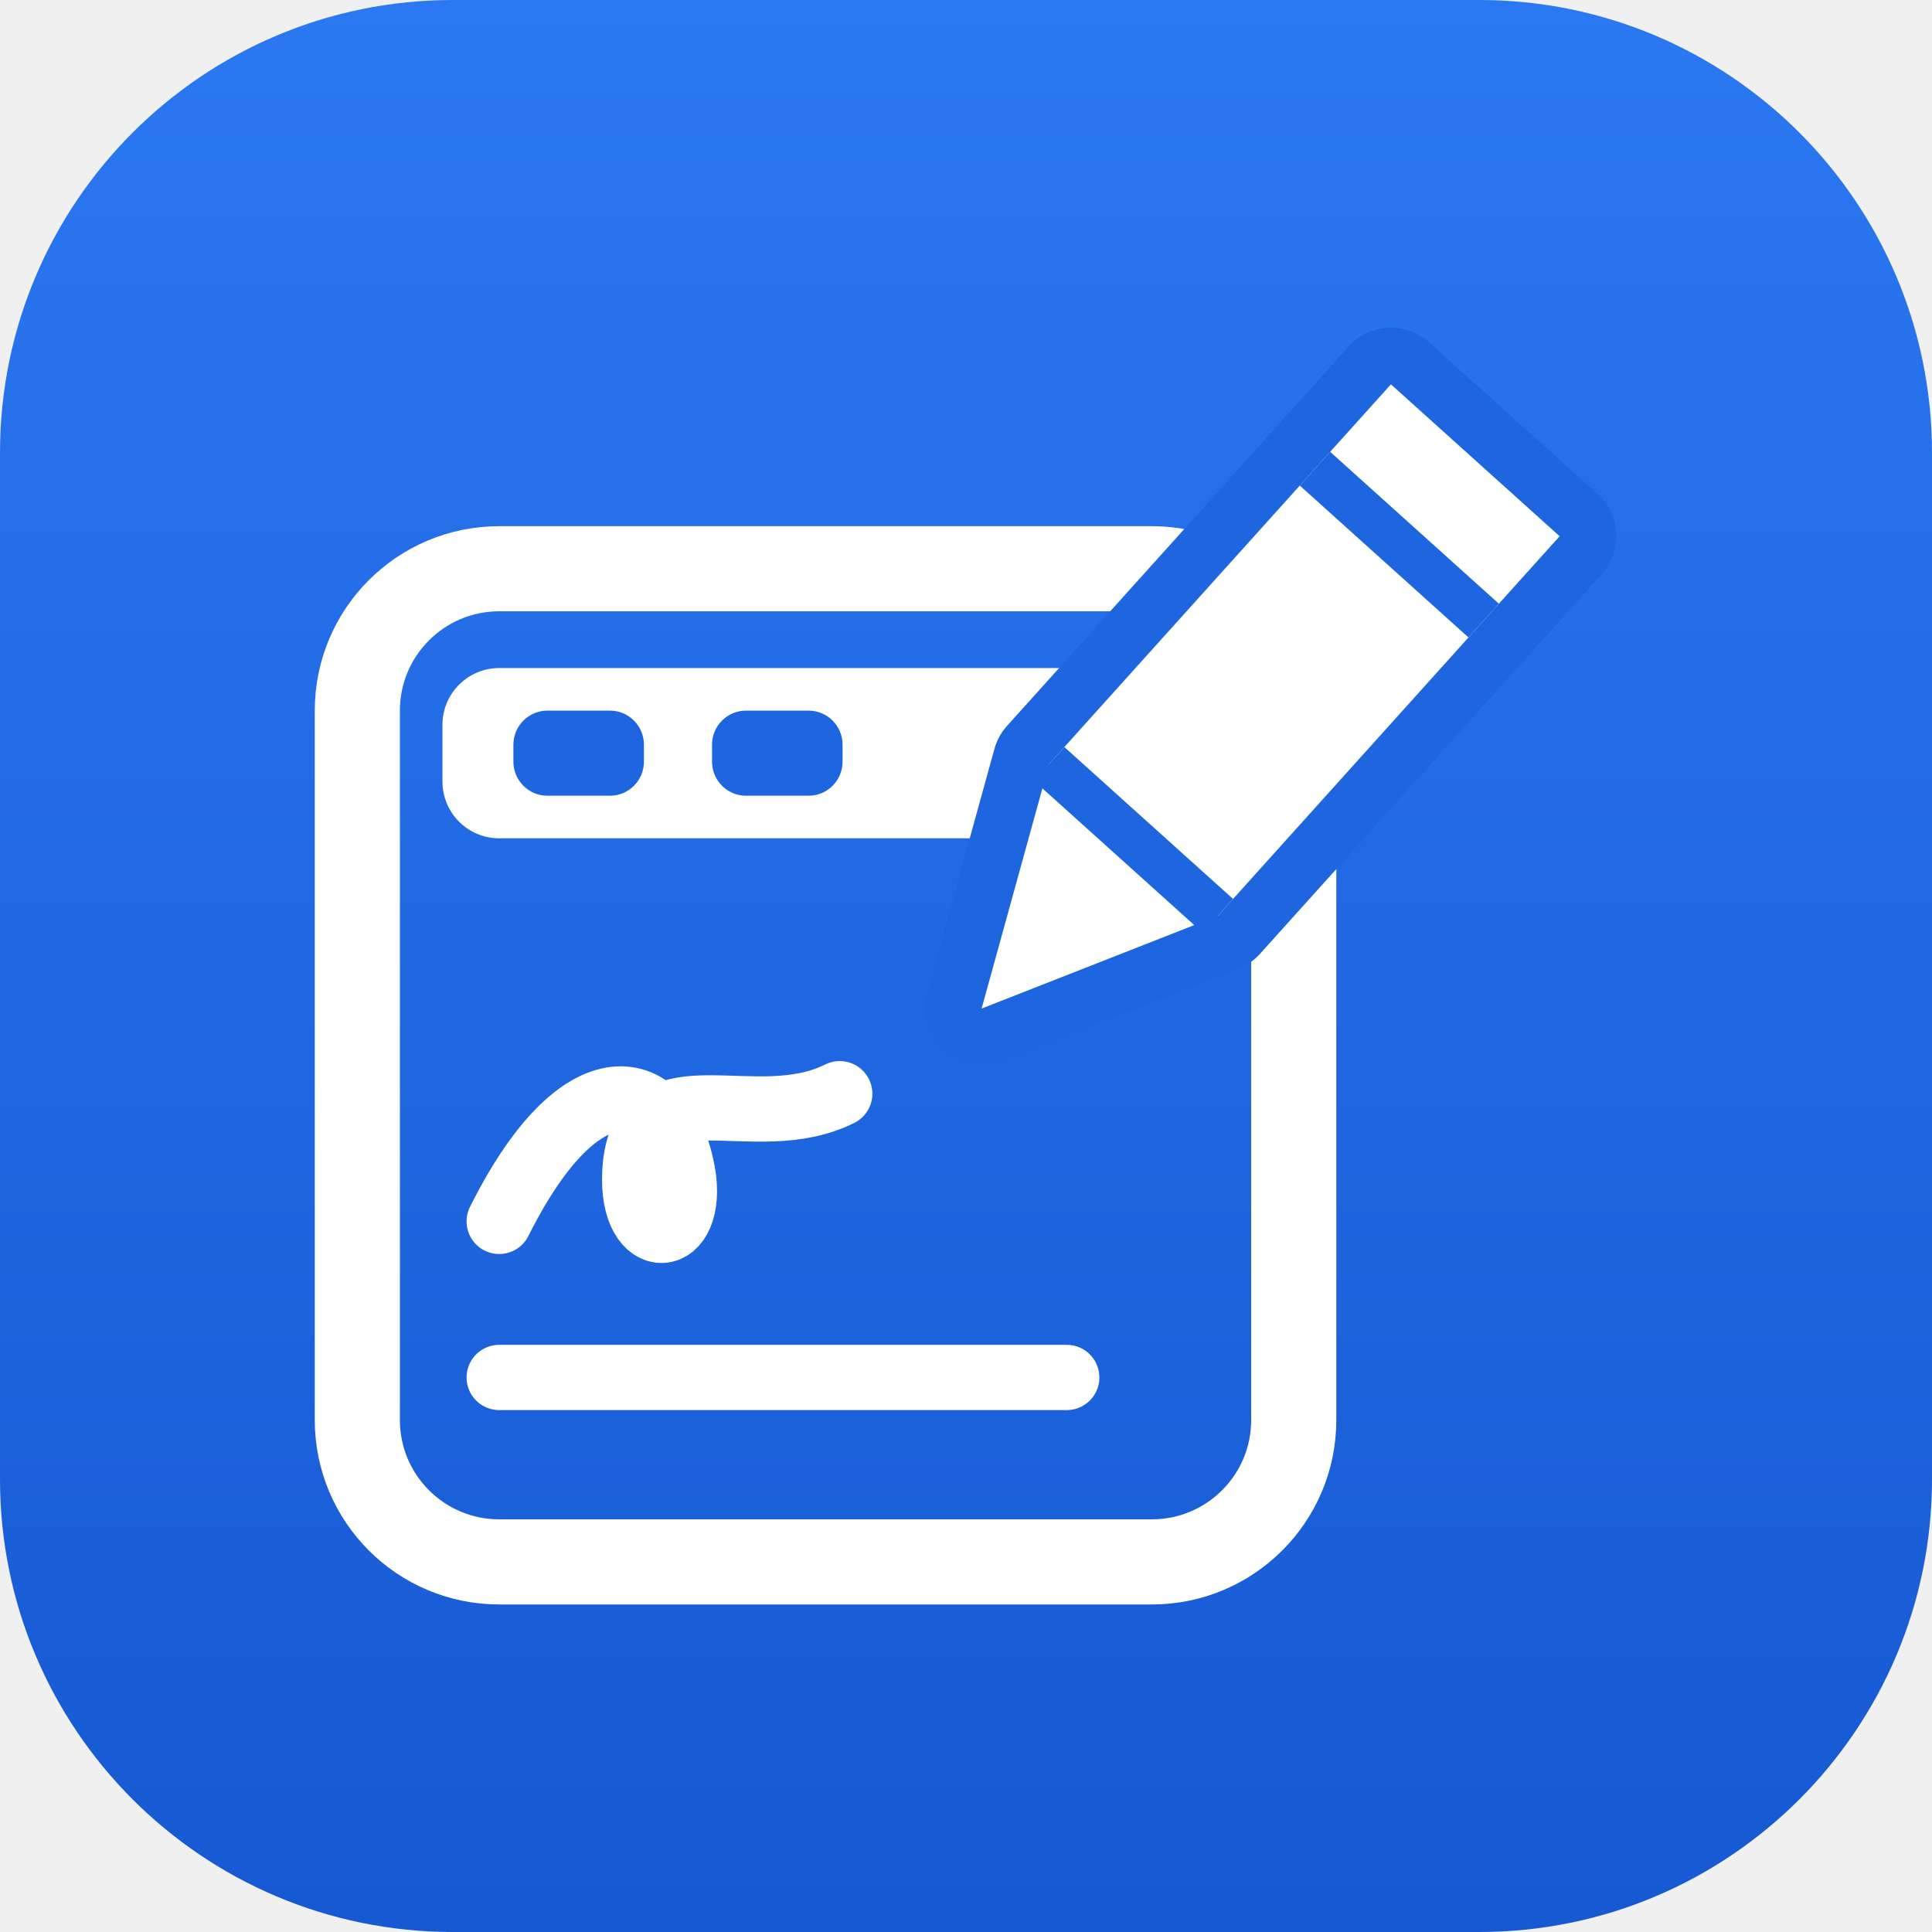
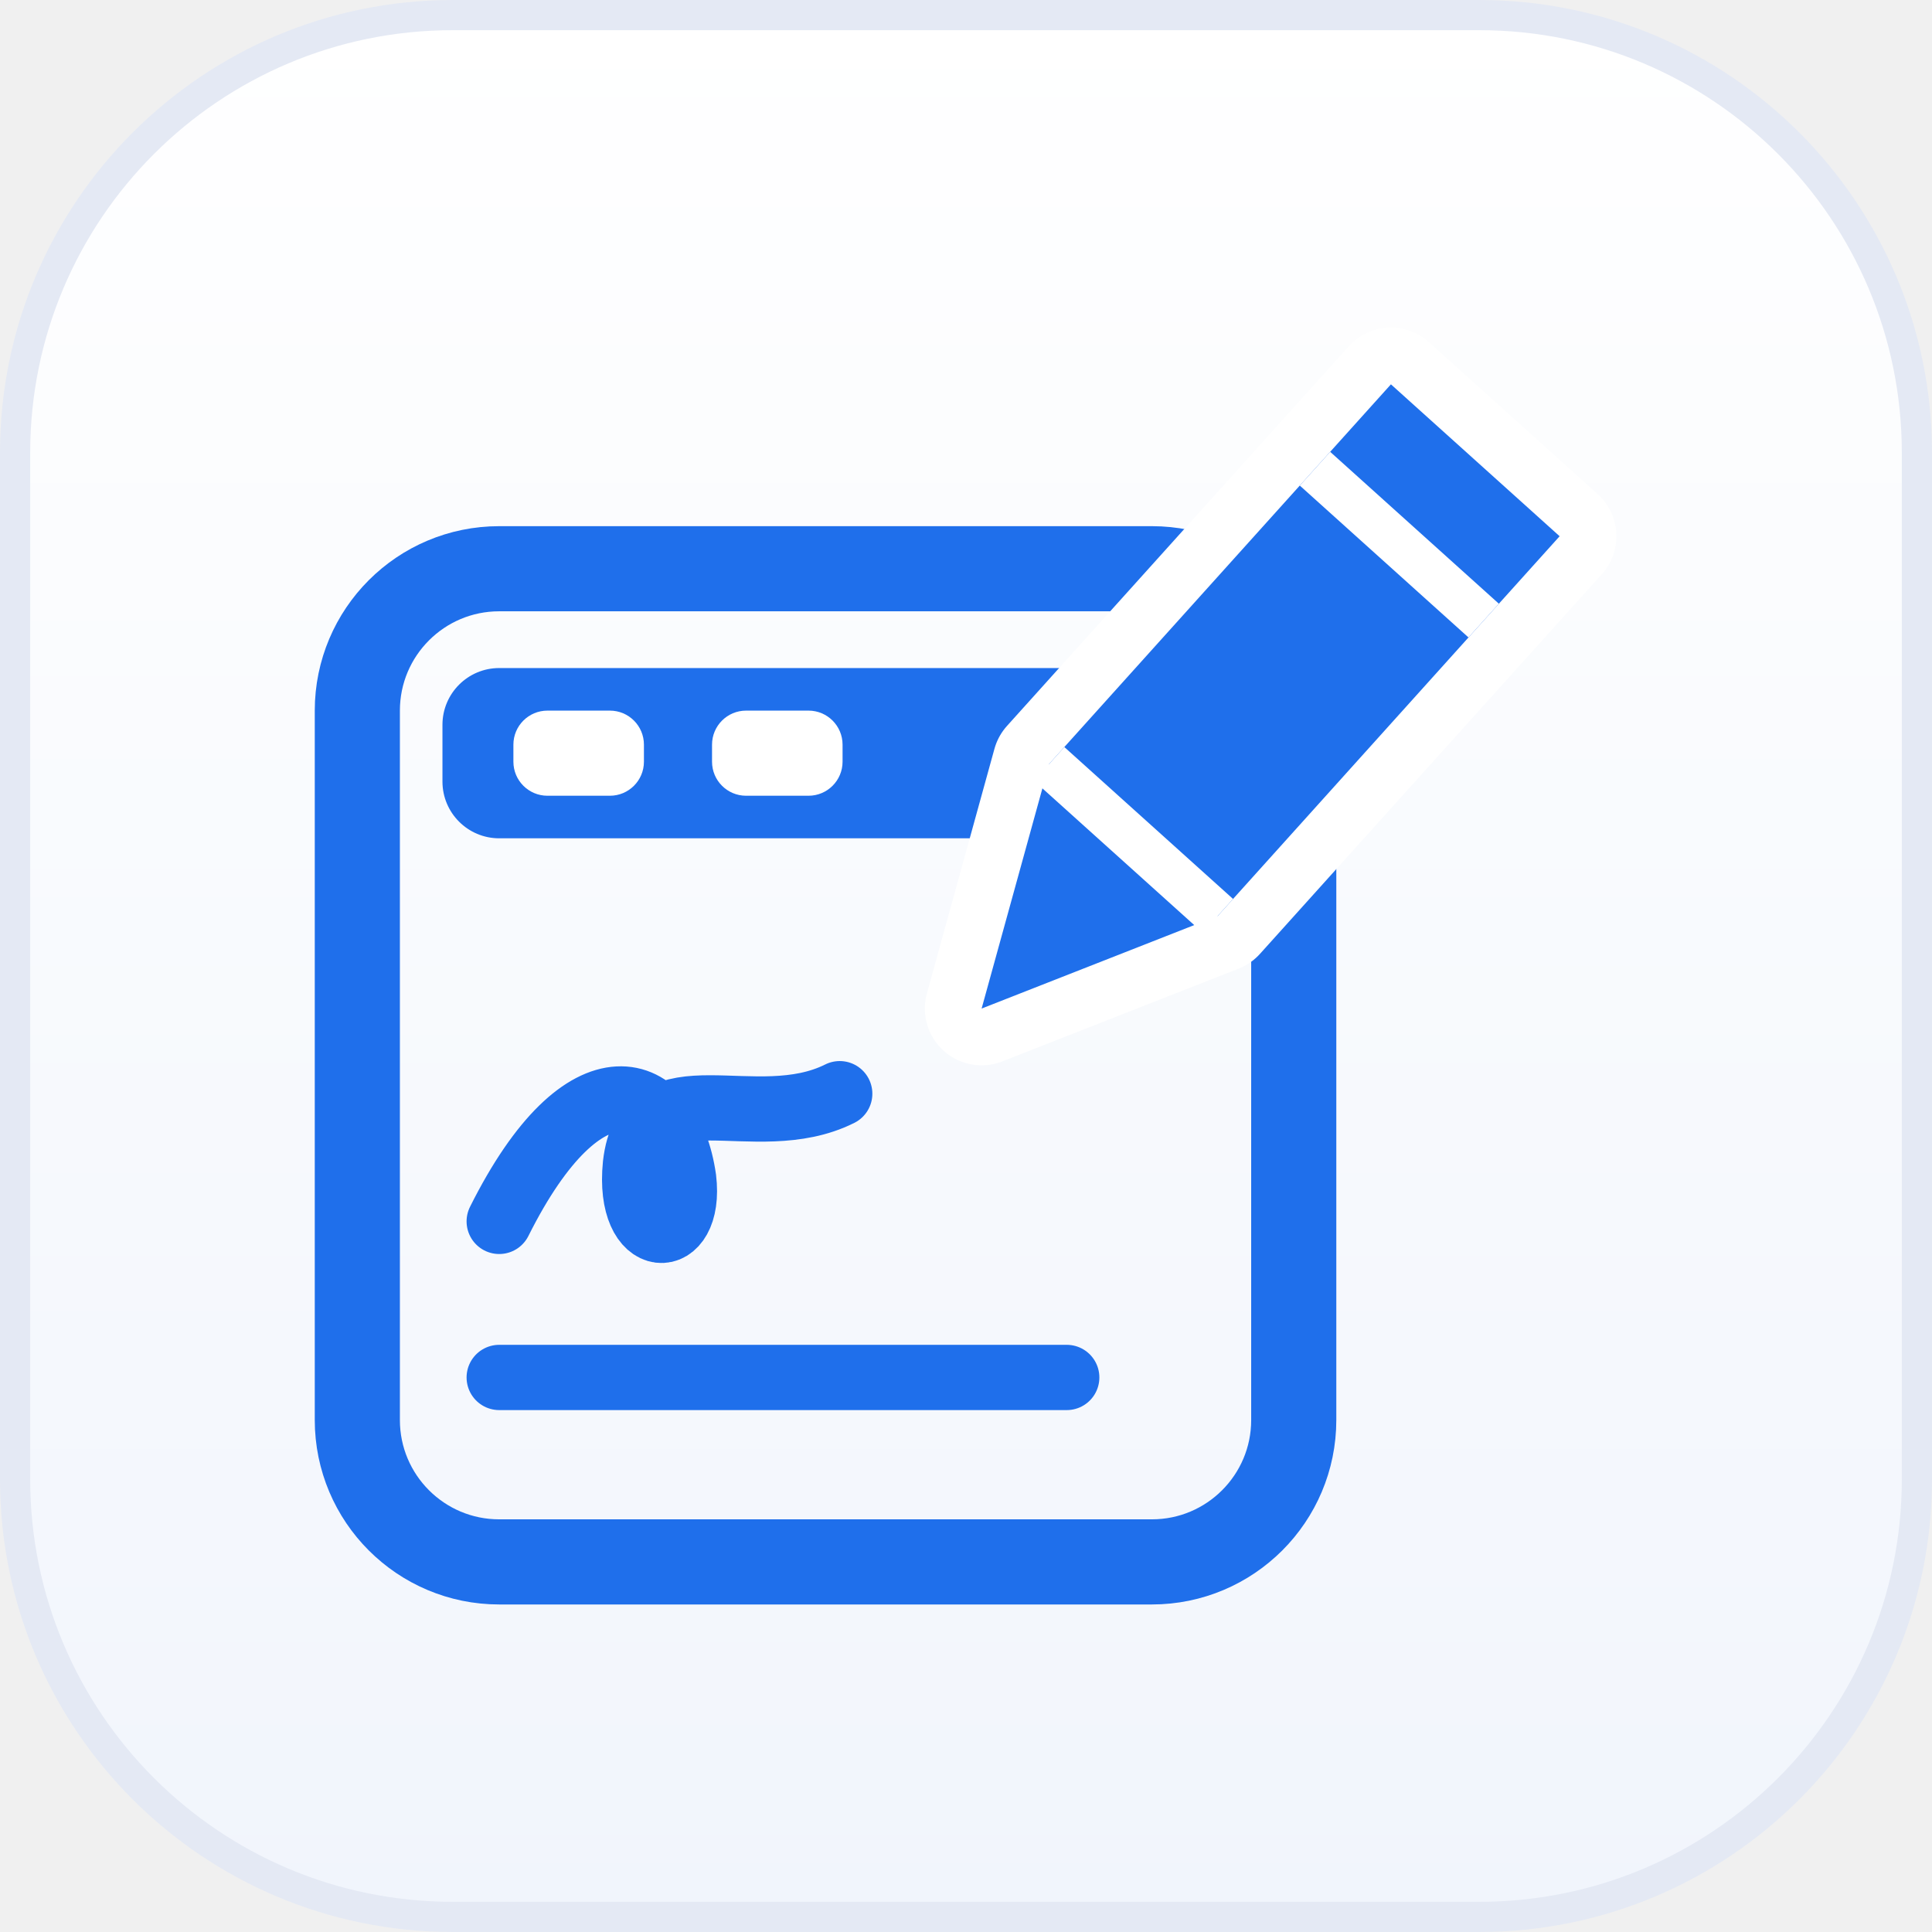
<svg xmlns="http://www.w3.org/2000/svg" viewBox="0 0 64 64" width="64" height="64" role="img" aria-label="10DIX signature électronique">
  <defs>
    <linearGradient id="bg" x1="0" y1="0" x2="0" y2="64" gradientUnits="userSpaceOnUse">
-       <stop offset="0" stop-color="#2A78F2" />
-       <stop offset="1" stop-color="#1659D2" />
+       <stop offset="0" stop-color="#FFFFFF" />
+       <stop offset="1" stop-color="#F1F5FC" />
    </linearGradient>
  </defs>
-   <rect width="64" height="64" rx="15" fill="url(#bg)" />
+   <rect x="0.5" y="0.5" width="63" height="63" rx="14.5" fill="url(#bg)" stroke="#E4E9F4" stroke-width="1" />
  <g transform="translate(32 32) scale(0.94) translate(-31.45 -29)">
-     <rect x="10" y="15" width="33" height="35" rx="5" fill="none" stroke="#FFFFFF" stroke-width="3" />
-     <rect x="13" y="18.5" width="27" height="6" rx="2" fill="#FFFFFF" />
-     <rect x="15.5" y="20" width="4.6" height="3" rx="1.2" fill="#1E66E0" />
-     <rect x="22.5" y="20" width="4.6" height="3" rx="1.2" fill="#1E66E0" />
-     <path d="M15 38 C18 32 21 33 21.5 36.5 21.8 39 19.5 39 19.8 36 20.2 32.5 24 35 27 33.5" fill="none" stroke="#FFFFFF" stroke-width="2.3" stroke-linecap="round" stroke-linejoin="round" />
-     <path d="M15 43.5 L35 43.5" fill="none" stroke="#FFFFFF" stroke-width="2.3" stroke-linecap="round" />
+     <rect x="10" y="15" width="33" height="35" rx="5" fill="none" stroke="#1F6FEB" stroke-width="3" />
+     <rect x="13" y="18.5" width="27" height="6" rx="2" fill="#1F6FEB" />
+     <rect x="15.5" y="20" width="4.6" height="3" rx="1.2" fill="#FFFFFF" />
+     <rect x="22.5" y="20" width="4.6" height="3" rx="1.2" fill="#FFFFFF" />
+     <path d="M15 38 C18 32 21 33 21.5 36.5 21.8 39 19.5 39 19.8 36 20.2 32.5 24 35 27 33.5" fill="none" stroke="#1F6FEB" stroke-width="2.3" stroke-linecap="round" stroke-linejoin="round" />
+     <path d="M15 43.5 L35 43.5" fill="none" stroke="#1F6FEB" stroke-width="2.3" stroke-linecap="round" />
    <g transform="translate(32 30.5) rotate(42)">
-       <path d="M0 0 L-4 -8 L-4 -26 L4 -26 L4 -8 Z" fill="#1E66E0" stroke="#1E66E0" stroke-width="4" stroke-linejoin="round" />
-       <path d="M0 0 L-4 -8 L-4 -26 L4 -26 L4 -8 Z" fill="#FFFFFF" />
-       <path d="M-4 -8 L4 -8" stroke="#1E66E0" stroke-width="1.6" />
-       <path d="M-4 -22 L4 -22" stroke="#1E66E0" stroke-width="1.6" />
+       <path d="M0 0 L-4 -8 L-4 -26 L4 -26 L4 -8 Z" fill="#FFFFFF" stroke="#FFFFFF" stroke-width="4" stroke-linejoin="round" />
+       <path d="M0 0 L-4 -8 L-4 -26 L4 -26 L4 -8 Z" fill="#1F6FEB" />
+       <path d="M-4 -8 L4 -8" stroke="#FFFFFF" stroke-width="1.6" />
+       <path d="M-4 -22 L4 -22" stroke="#FFFFFF" stroke-width="1.6" />
    </g>
  </g>
</svg>
